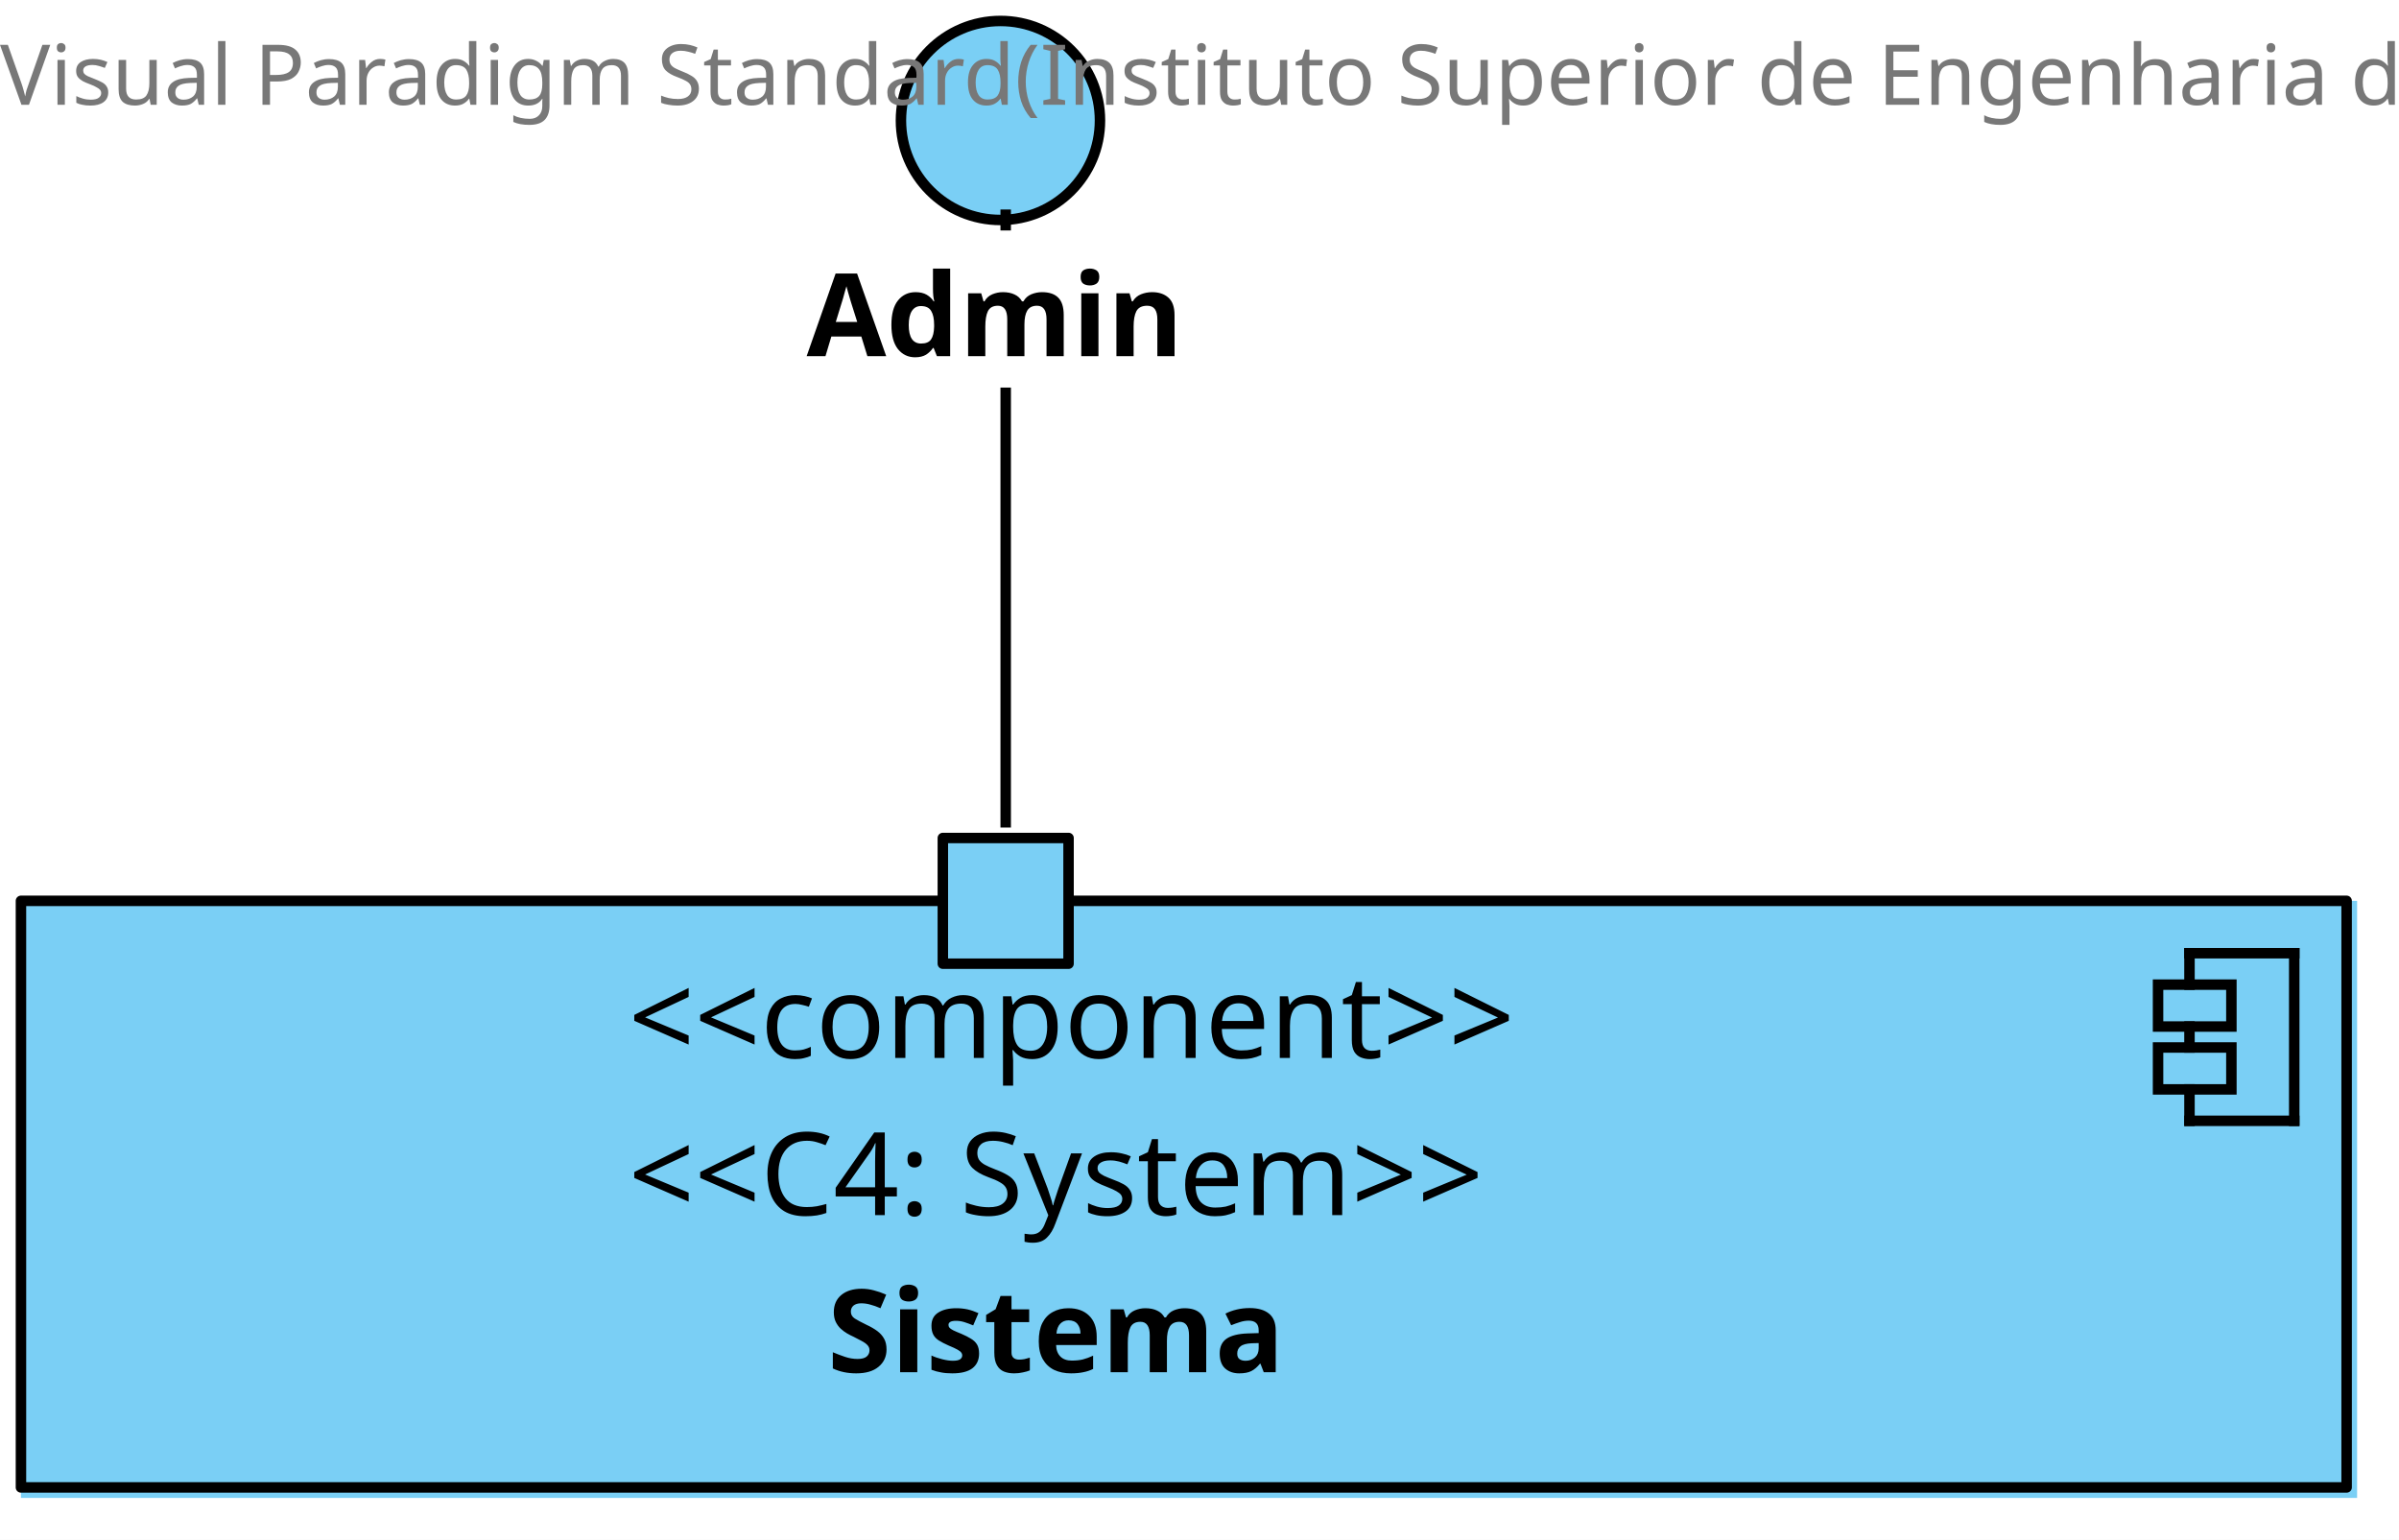
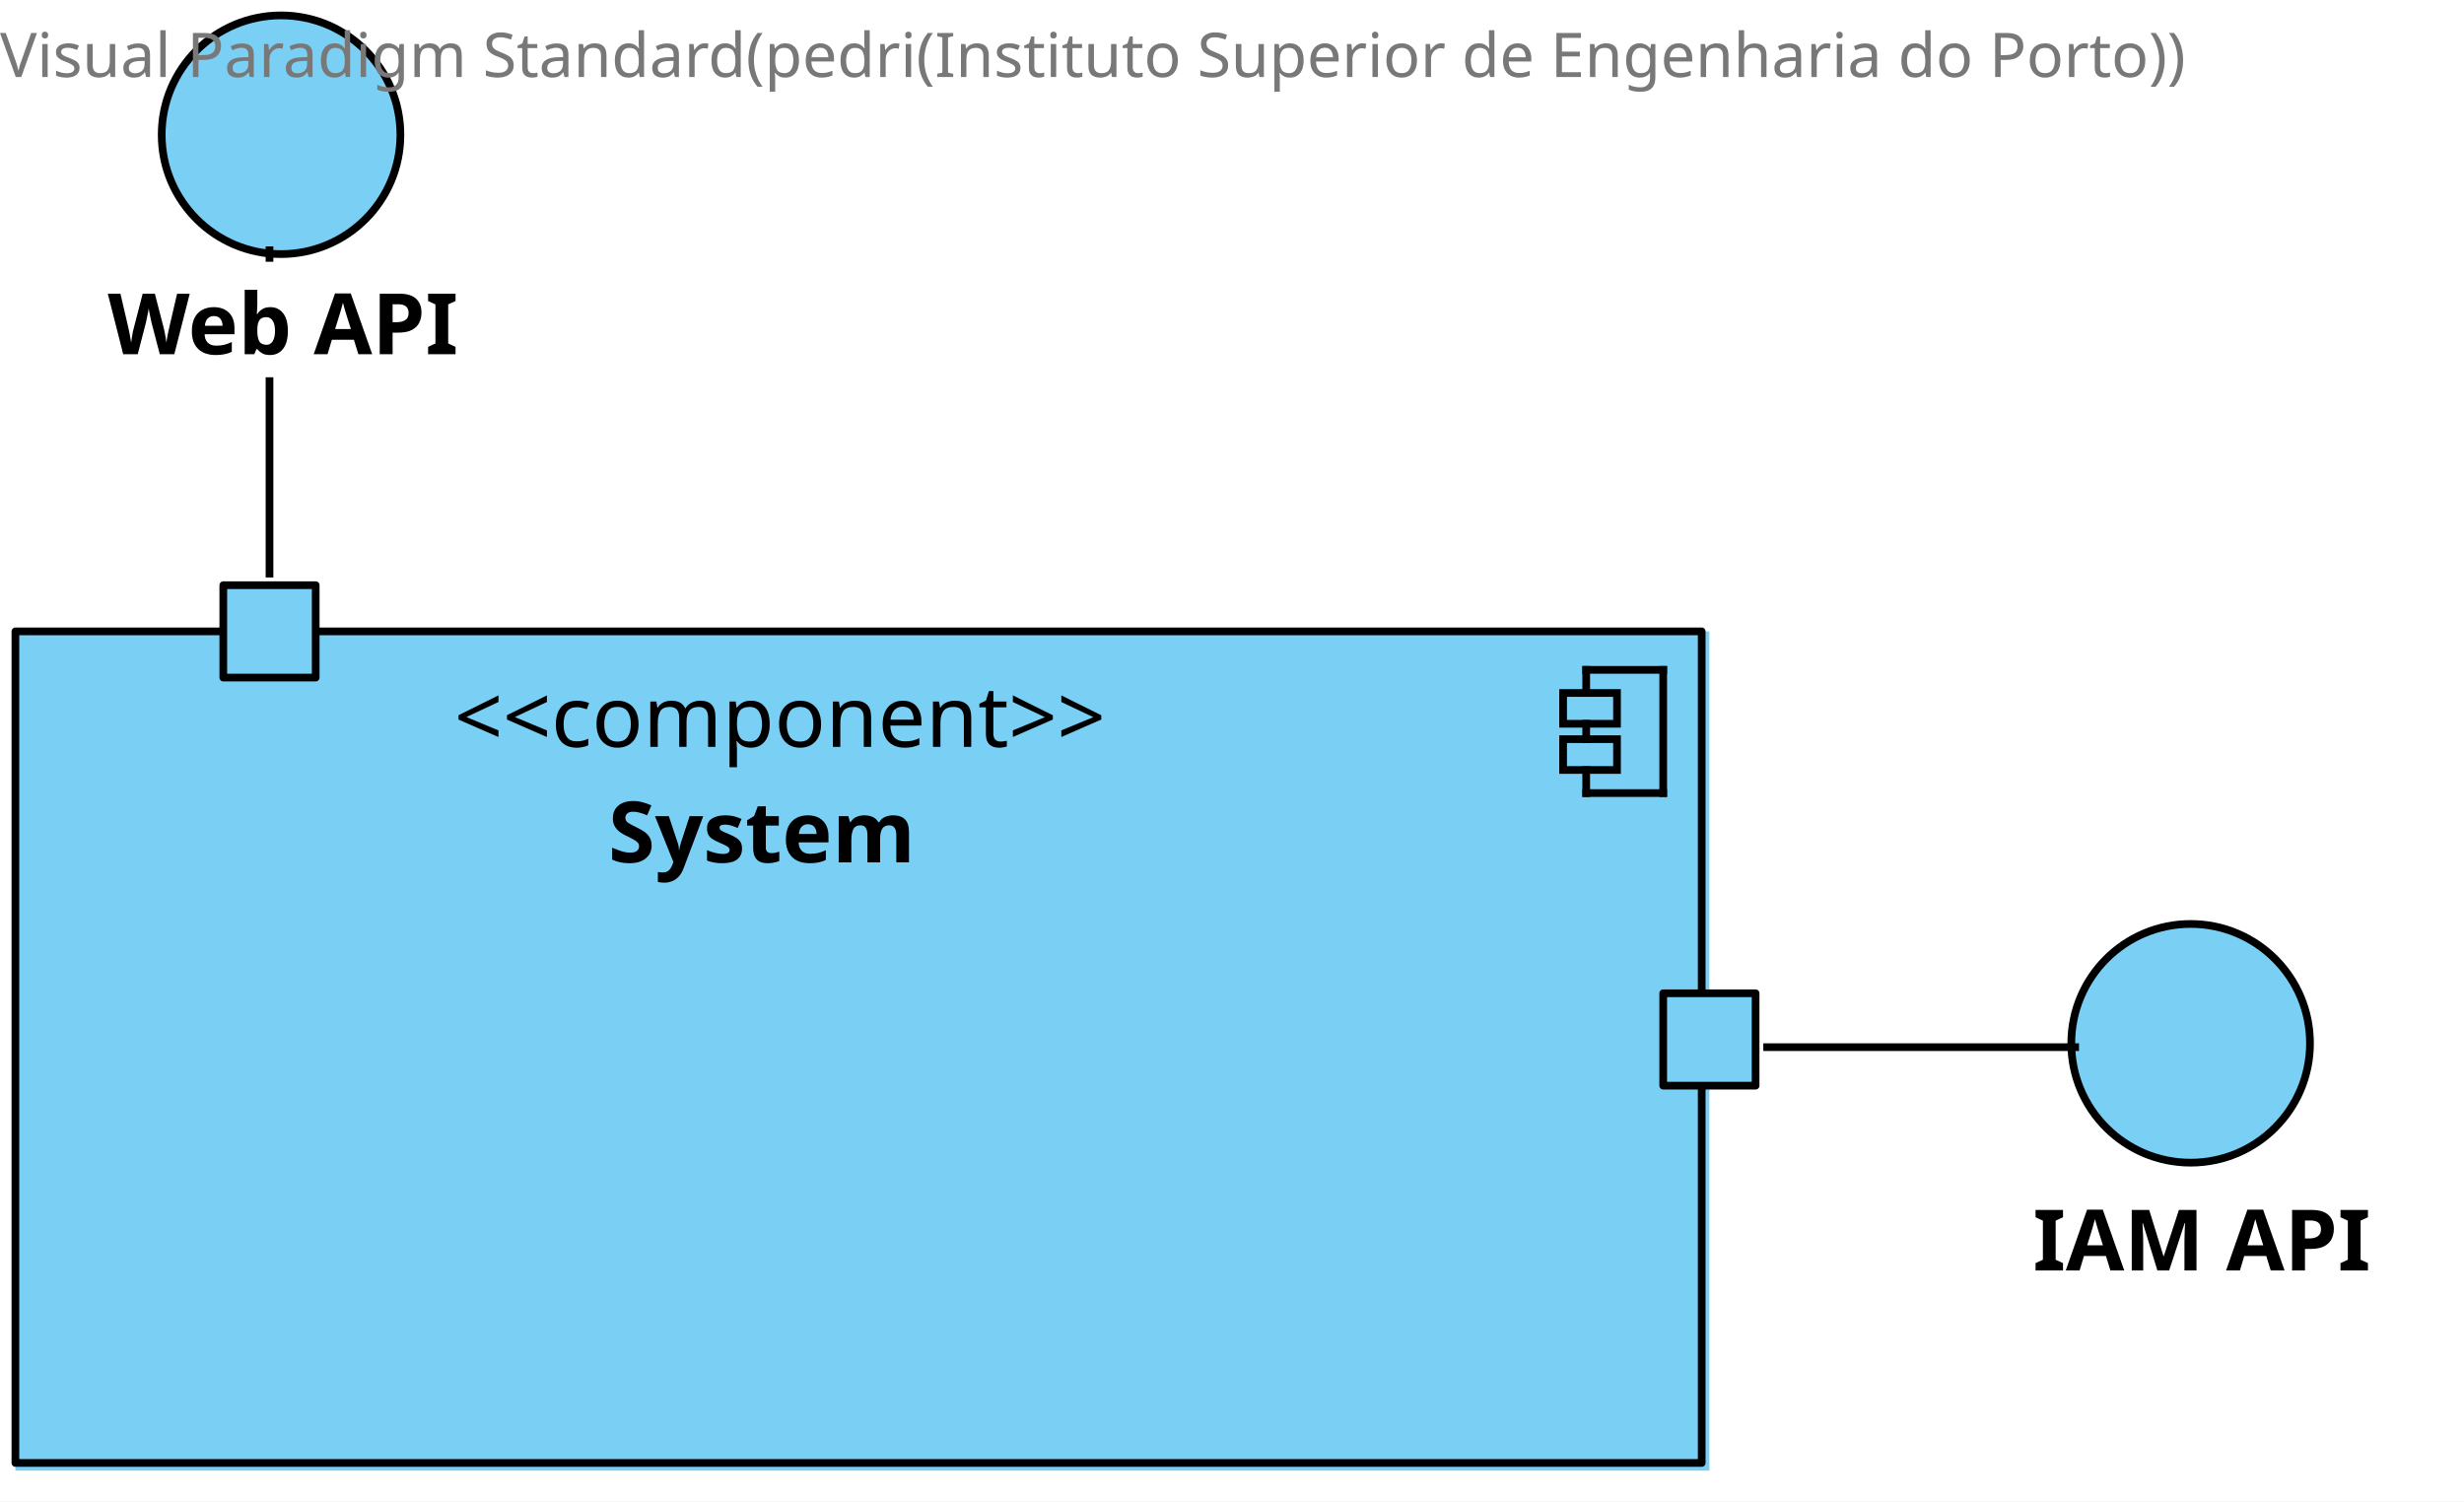
- <svg xmlns="http://www.w3.org/2000/svg" fill-opacity="0" color-rendering="auto" color-interpolation="auto" text-rendering="auto" stroke="rgb(0,0,0)" stroke-linecap="square" width="229" stroke-miterlimit="10" shape-rendering="auto" stroke-opacity="0" fill="rgb(0,0,0)" stroke-dasharray="none" font-weight="normal" stroke-width="1" height="147" font-family="'Dialog'" font-style="normal" stroke-linejoin="miter" font-size="12px" stroke-dashoffset="0" image-rendering="auto">
+ <svg xmlns="http://www.w3.org/2000/svg" fill-opacity="0" color-rendering="auto" color-interpolation="auto" text-rendering="auto" stroke="rgb(0,0,0)" stroke-linecap="square" width="320" stroke-miterlimit="10" shape-rendering="auto" stroke-opacity="0" fill="rgb(0,0,0)" stroke-dasharray="none" font-weight="normal" stroke-width="1" height="195" font-family="'Dialog'" font-style="normal" stroke-linejoin="miter" font-size="12px" stroke-dashoffset="0" image-rendering="auto">
  <defs id="genericDefs" />
  <g>
    <defs id="defs1">
      <clipPath clipPathUnits="userSpaceOnUse" id="clipPath1">
-         <path d="M-7 -7 L234 -7 L234 68 L-7 68 L-7 -7 Z" />
+         <path d="M-7 -7 L231 -7 L231 120 L-7 120 L-7 -7 Z" />
      </clipPath>
      <clipPath clipPathUnits="userSpaceOnUse" id="clipPath2">
-         <path d="M0 0 L0 57 L199 57 L199 0 Z" />
+         <path d="M0 0 L0 76 L220 76 L220 0 Z" />
      </clipPath>
      <clipPath clipPathUnits="userSpaceOnUse" id="clipPath3">
-         <path d="M0 0 L0 9 L223 9 L223 0 Z" />
+         <path d="M0 0 L0 109 L196 109 L196 0 Z" />
      </clipPath>
      <clipPath clipPathUnits="userSpaceOnUse" id="clipPath4">
-         <path d="M-7 -7 L31 -7 L31 31 L-7 31 L-7 -7 Z" />
+         <path d="M-7 -7 L43 -7 L43 43 L-7 43 L-7 -7 Z" />
      </clipPath>
      <clipPath clipPathUnits="userSpaceOnUse" id="clipPath5">
+         <path d="M-7 -7 L43 -7 L43 44 L-7 44 L-7 -7 Z" />
+       </clipPath>
+       <clipPath clipPathUnits="userSpaceOnUse" id="clipPath6">
        <path d="M-7 -7 L23 -7 L23 23 L-7 23 L-7 -7 Z" />
      </clipPath>
-       <clipPath clipPathUnits="userSpaceOnUse" id="clipPath6">
-         <path d="M-55 -15 L110 -15 L110 30 L-55 30 L-55 -15 Z" />
-       </clipPath>
      <clipPath clipPathUnits="userSpaceOnUse" id="clipPath7">
-         <path d="M0 0 L104 0 L104 163 L0 163 L0 0 Z" />
+         <path d="M-62 -15 L124 -15 L124 30 L-62 30 L-62 -15 Z" />
      </clipPath>
      <clipPath clipPathUnits="userSpaceOnUse" id="clipPath8">
-         <path d="M76 52 L76 67 L21 67 L21 52 ZM0 0 L0 163 L104 163 L104 0 Z" />
+         <path d="M-65 -15 L130 -15 L130 30 L-65 30 L-65 -15 Z" />
+       </clipPath>
+       <clipPath clipPathUnits="userSpaceOnUse" id="clipPath9">
+         <path d="M0 0 L145 0 L145 104 L0 104 L0 0 Z" />
+       </clipPath>
+       <clipPath clipPathUnits="userSpaceOnUse" id="clipPath10">
+         <path d="M137 67 L137 82 L75 82 L75 67 ZM0 0 L0 104 L145 104 L145 0 Z" />
+       </clipPath>
+       <clipPath clipPathUnits="userSpaceOnUse" id="clipPath11">
+         <path d="M0 0 L104 0 L104 147 L0 147 L0 0 Z" />
+       </clipPath>
+       <clipPath clipPathUnits="userSpaceOnUse" id="clipPath12">
+         <path d="M84 52 L84 67 L19 67 L19 52 ZM0 0 L0 147 L104 147 L104 0 Z" />
      </clipPath>
    </defs>
    <g fill="white" text-rendering="geometricPrecision" fill-opacity="1" stroke-opacity="1" stroke="white">
-       <rect x="0" width="229" height="147" y="0" stroke="none" />
+       <rect x="0" width="320" height="195" y="0" stroke="none" />
    </g>
-     <g font-size="11px" transform="translate(2,86)" fill-opacity="1" fill="rgb(122,207,245)" text-rendering="geometricPrecision" image-rendering="optimizeQuality" font-family="sans-serif" stroke="rgb(122,207,245)" font-weight="bold" stroke-opacity="1">
-       <rect x="0" width="223" height="57" y="0" clip-path="url(#clipPath1)" stroke="none" />
+     <g font-size="11px" transform="translate(2,82)" fill-opacity="1" fill="rgb(122,207,245)" text-rendering="geometricPrecision" image-rendering="optimizeQuality" font-family="sans-serif" stroke="rgb(122,207,245)" font-weight="bold" stroke-opacity="1">
+       <rect x="0" width="220" height="109" y="0" clip-path="url(#clipPath1)" stroke="none" />
    </g>
-     <g fill-opacity="1" text-rendering="geometricPrecision" stroke="black" stroke-linecap="butt" transform="translate(2,86)" stroke-miterlimit="0" stroke-opacity="1" fill="black" font-weight="bold" font-family="sans-serif" stroke-linejoin="round" font-size="11px" image-rendering="optimizeQuality">
-       <rect fill="none" x="0" width="222" height="56" y="0" clip-path="url(#clipPath1)" />
-       <line stroke-linecap="square" clip-path="url(#clipPath1)" fill="none" x1="207" x2="217" y1="5" y2="5" stroke-linejoin="miter" stroke-miterlimit="10" />
-       <line stroke-linecap="square" clip-path="url(#clipPath1)" fill="none" x1="217" x2="217" y1="5" y2="21" stroke-linejoin="miter" stroke-miterlimit="10" />
-       <line stroke-linecap="square" clip-path="url(#clipPath1)" fill="none" x1="207" x2="217" y1="21" y2="21" stroke-linejoin="miter" stroke-miterlimit="10" />
-       <line stroke-linecap="square" clip-path="url(#clipPath1)" fill="none" x1="207" x2="207" y1="5" y2="8" stroke-linejoin="miter" stroke-miterlimit="10" />
-       <rect stroke-linecap="square" x="204" y="8" clip-path="url(#clipPath1)" fill="none" width="7" stroke-linejoin="miter" height="4" stroke-miterlimit="10" />
-       <line stroke-linecap="square" clip-path="url(#clipPath1)" fill="none" x1="207" x2="207" y1="12" y2="14" stroke-linejoin="miter" stroke-miterlimit="10" />
-       <rect stroke-linecap="square" x="204" y="14" clip-path="url(#clipPath1)" fill="none" width="7" stroke-linejoin="miter" height="4" stroke-miterlimit="10" />
-       <line stroke-linecap="square" clip-path="url(#clipPath1)" fill="none" x1="207" x2="207" y1="18" y2="21" stroke-linejoin="miter" stroke-miterlimit="10" />
+     <g fill-opacity="1" text-rendering="geometricPrecision" stroke="black" stroke-linecap="butt" transform="translate(2,82)" stroke-miterlimit="0" stroke-opacity="1" fill="black" font-weight="bold" font-family="sans-serif" stroke-linejoin="round" font-size="11px" image-rendering="optimizeQuality">
+       <rect fill="none" x="0" width="219" height="108" y="0" clip-path="url(#clipPath1)" />
+       <line stroke-linecap="square" clip-path="url(#clipPath1)" fill="none" x1="204" x2="214" y1="5" y2="5" stroke-linejoin="miter" stroke-miterlimit="10" />
+       <line stroke-linecap="square" clip-path="url(#clipPath1)" fill="none" x1="214" x2="214" y1="5" y2="21" stroke-linejoin="miter" stroke-miterlimit="10" />
+       <line stroke-linecap="square" clip-path="url(#clipPath1)" fill="none" x1="204" x2="214" y1="21" y2="21" stroke-linejoin="miter" stroke-miterlimit="10" />
+       <line stroke-linecap="square" clip-path="url(#clipPath1)" fill="none" x1="204" x2="204" y1="5" y2="8" stroke-linejoin="miter" stroke-miterlimit="10" />
+       <rect stroke-linecap="square" x="201" y="8" clip-path="url(#clipPath1)" fill="none" width="7" stroke-linejoin="miter" height="4" stroke-miterlimit="10" />
+       <line stroke-linecap="square" clip-path="url(#clipPath1)" fill="none" x1="204" x2="204" y1="12" y2="14" stroke-linejoin="miter" stroke-miterlimit="10" />
+       <rect stroke-linecap="square" x="201" y="14" clip-path="url(#clipPath1)" fill="none" width="7" stroke-linejoin="miter" height="4" stroke-miterlimit="10" />
+       <line stroke-linecap="square" clip-path="url(#clipPath1)" fill="none" x1="204" x2="204" y1="18" y2="21" stroke-linejoin="miter" stroke-miterlimit="10" />
    </g>
-     <g font-size="11px" transform="translate(2,86)" fill-opacity="1" fill="black" text-rendering="geometricPrecision" image-rendering="optimizeQuality" font-family="sans-serif" stroke="black" stroke-opacity="1">
-       <text x="58" xml:space="preserve" y="15" clip-path="url(#clipPath2)" stroke="none">&lt;&lt;component&gt;&gt;</text>
-       <text x="58" xml:space="preserve" y="30" clip-path="url(#clipPath2)" stroke="none">&lt;&lt;C4: System&gt;&gt;</text>
-       <text x="77" xml:space="preserve" y="45" clip-path="url(#clipPath2)" font-weight="bold" stroke="none">Sistema</text>
+     <g font-size="11px" transform="translate(2,82)" fill-opacity="1" fill="black" text-rendering="geometricPrecision" image-rendering="optimizeQuality" font-family="sans-serif" stroke="black" stroke-opacity="1">
+       <text x="57" xml:space="preserve" y="15" clip-path="url(#clipPath3)" stroke="none">&lt;&lt;component&gt;&gt;</text>
+       <text x="77" xml:space="preserve" y="30" clip-path="url(#clipPath3)" font-weight="bold" stroke="none">System</text>
    </g>
-     <g font-size="11px" transform="translate(86,2)" fill-opacity="1" fill="rgb(122,207,245)" text-rendering="geometricPrecision" image-rendering="optimizeQuality" font-family="sans-serif" stroke="rgb(122,207,245)" font-weight="bold" stroke-opacity="1">
-       <circle r="9.5" clip-path="url(#clipPath4)" cx="9.5" cy="9.5" stroke="none" />
+     <g font-size="11px" transform="translate(21,2)" fill-opacity="1" fill="rgb(122,207,245)" text-rendering="geometricPrecision" image-rendering="optimizeQuality" font-family="sans-serif" stroke="rgb(122,207,245)" font-weight="bold" stroke-opacity="1">
+       <circle r="15.5" clip-path="url(#clipPath4)" cx="15.5" cy="15.5" stroke="none" />
    </g>
-     <g fill-opacity="1" text-rendering="geometricPrecision" stroke="black" stroke-linecap="butt" transform="translate(86,2)" stroke-miterlimit="0" stroke-opacity="1" fill="black" font-weight="bold" font-family="sans-serif" stroke-linejoin="round" font-size="11px" image-rendering="optimizeQuality">
-       <circle fill="none" r="9.5" clip-path="url(#clipPath4)" cx="9.5" cy="9.5" />
+     <g fill-opacity="1" text-rendering="geometricPrecision" stroke="black" stroke-linecap="butt" transform="translate(21,2)" stroke-miterlimit="0" stroke-opacity="1" fill="black" font-weight="bold" font-family="sans-serif" stroke-linejoin="round" font-size="11px" image-rendering="optimizeQuality">
+       <circle fill="none" r="15.5" clip-path="url(#clipPath4)" cx="15.5" cy="15.5" />
    </g>
-     <g font-size="11px" transform="translate(90,80)" fill-opacity="1" fill="rgb(122,207,245)" text-rendering="geometricPrecision" image-rendering="optimizeQuality" font-family="sans-serif" stroke="rgb(122,207,245)" stroke-opacity="1">
-       <rect x="0" width="12" height="12" y="0" clip-path="url(#clipPath5)" stroke="none" />
+     <g font-size="11px" transform="translate(269,120)" fill-opacity="1" fill="rgb(122,207,245)" text-rendering="geometricPrecision" image-rendering="optimizeQuality" font-family="sans-serif" stroke="rgb(122,207,245)" font-weight="bold" stroke-opacity="1">
+       <circle r="15.5" clip-path="url(#clipPath5)" cx="15.5" cy="15.5" stroke="none" />
    </g>
-     <g stroke-linecap="butt" font-size="11px" transform="translate(90,80)" fill-opacity="1" fill="black" text-rendering="geometricPrecision" image-rendering="optimizeQuality" font-family="sans-serif" stroke-linejoin="round" stroke="black" stroke-opacity="1" stroke-miterlimit="0">
-       <rect fill="none" x="0" width="12" height="12" y="0" clip-path="url(#clipPath5)" />
+     <g fill-opacity="1" text-rendering="geometricPrecision" stroke="black" stroke-linecap="butt" transform="translate(269,120)" stroke-miterlimit="0" stroke-opacity="1" fill="black" font-weight="bold" font-family="sans-serif" stroke-linejoin="round" font-size="11px" image-rendering="optimizeQuality">
+       <circle fill="none" r="15.5" clip-path="url(#clipPath5)" cx="15.5" cy="15.5" />
    </g>
-     <g font-size="11px" transform="translate(67,22)" fill-opacity="1" fill="black" text-rendering="geometricPrecision" image-rendering="optimizeQuality" font-family="sans-serif" stroke="black" font-weight="bold" stroke-opacity="1">
-       <text x="10" xml:space="preserve" y="12" clip-path="url(#clipPath6)" stroke="none">Admin</text>
+     <g font-size="11px" transform="translate(29,76)" fill-opacity="1" fill="rgb(122,207,245)" text-rendering="geometricPrecision" image-rendering="optimizeQuality" font-family="sans-serif" stroke="rgb(122,207,245)" stroke-opacity="1">
+       <rect x="0" width="12" height="12" y="0" clip-path="url(#clipPath6)" stroke="none" />
    </g>
-     <g stroke-linecap="butt" font-size="11px" transform="translate(46,-30)" fill-opacity="1" fill="black" text-rendering="geometricPrecision" image-rendering="optimizeQuality" font-family="sans-serif" stroke-linejoin="round" stroke="black" stroke-opacity="1">
-       <line y2="109" fill="none" x1="50" clip-path="url(#clipPath8)" x2="50" y1="50" />
+     <g stroke-linecap="butt" font-size="11px" transform="translate(29,76)" fill-opacity="1" fill="black" text-rendering="geometricPrecision" image-rendering="optimizeQuality" font-family="sans-serif" stroke-linejoin="round" stroke="black" stroke-opacity="1" stroke-miterlimit="0">
+       <rect fill="none" x="0" width="12" height="12" y="0" clip-path="url(#clipPath6)" />
+     </g>
+     <g font-size="11px" transform="translate(216,129)" fill-opacity="1" fill="rgb(122,207,245)" text-rendering="geometricPrecision" image-rendering="optimizeQuality" font-family="sans-serif" stroke="rgb(122,207,245)" stroke-opacity="1">
+       <rect x="0" width="12" height="12" y="0" clip-path="url(#clipPath6)" stroke="none" />
+     </g>
+     <g stroke-linecap="butt" font-size="11px" transform="translate(216,129)" fill-opacity="1" fill="black" text-rendering="geometricPrecision" image-rendering="optimizeQuality" font-family="sans-serif" stroke-linejoin="round" stroke="black" stroke-opacity="1" stroke-miterlimit="0">
+       <rect fill="none" x="0" width="12" height="12" y="0" clip-path="url(#clipPath6)" />
+     </g>
+     <g font-size="11px" transform="translate(254,153)" fill-opacity="1" fill="black" text-rendering="geometricPrecision" image-rendering="optimizeQuality" font-family="sans-serif" stroke="black" font-weight="bold" stroke-opacity="1">
+       <text x="10" xml:space="preserve" y="12" clip-path="url(#clipPath7)" stroke="none">IAM API</text>
+     </g>
+     <g font-size="11px" transform="translate(4,34)" fill-opacity="1" fill="black" text-rendering="geometricPrecision" image-rendering="optimizeQuality" font-family="sans-serif" stroke="black" font-weight="bold" stroke-opacity="1">
+       <text x="10" xml:space="preserve" y="12" clip-path="url(#clipPath8)" stroke="none">Web API</text>
+     </g>
+     <g stroke-linecap="butt" font-size="11px" transform="translate(179,86)" fill-opacity="1" fill="black" text-rendering="geometricPrecision" image-rendering="optimizeQuality" font-family="sans-serif" stroke-linejoin="round" stroke="black" stroke-opacity="1">
+       <line y2="50" fill="none" x1="91" clip-path="url(#clipPath10)" x2="50" y1="50" />
+     </g>
+     <g stroke-linecap="butt" font-size="11px" transform="translate(-15,-18)" fill-opacity="1" fill="black" text-rendering="geometricPrecision" image-rendering="optimizeQuality" font-family="sans-serif" stroke-linejoin="round" stroke="black" stroke-opacity="1">
+       <line y2="93" fill="none" x1="50" clip-path="url(#clipPath12)" x2="50" y1="50" />
    </g>
    <g font-size="8px" fill-opacity="1" fill="rgb(120,120,120)" text-rendering="geometricPrecision" image-rendering="optimizeQuality" stroke="rgb(120,120,120)" stroke-opacity="1">
-       <text x="0" xml:space="preserve" y="10" stroke="none">Visual Paradigm Standard(Instituto Superior de Engenharia do Porto)</text>
+       <text x="0" xml:space="preserve" y="10" stroke="none">Visual Paradigm Standard(pedri(Instituto Superior de Engenharia do Porto))</text>
    </g>
  </g>
</svg>
